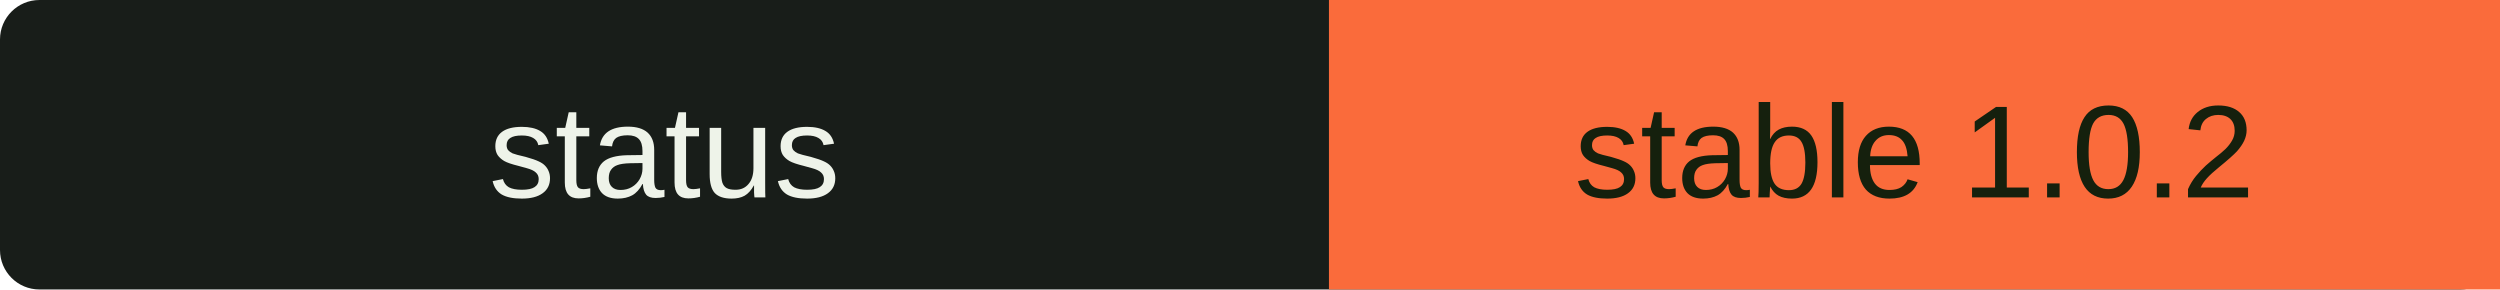
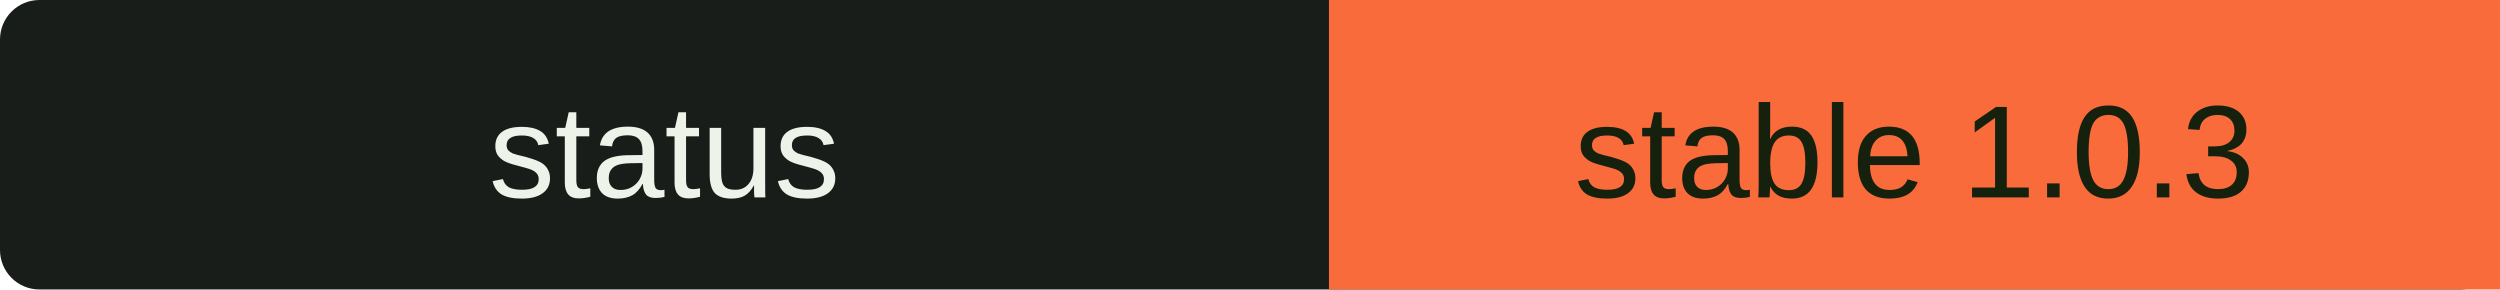
- <svg xmlns="http://www.w3.org/2000/svg" width="190" height="22" role="img" aria-label="status: stable 1.0.2">
+ <svg xmlns="http://www.w3.org/2000/svg" width="190" height="22" role="img" aria-label="status: stable 1.0.3">
  <rect width="190" height="22" rx="3" fill="#181d19" />
  <path d="M101 0h89v22H101z" fill="#fa6b3b" />
  <g font-family="Arial,sans-serif" font-size="10" text-anchor="middle">
    <text x="50.5" y="15" fill="#eef3e9">status</text>
-     <text x="145.5" y="15" fill="#15200d">stable 1.0.2</text>
+     <text x="145.5" y="15" fill="#15200d">stable 1.0.3</text>
  </g>
</svg>
